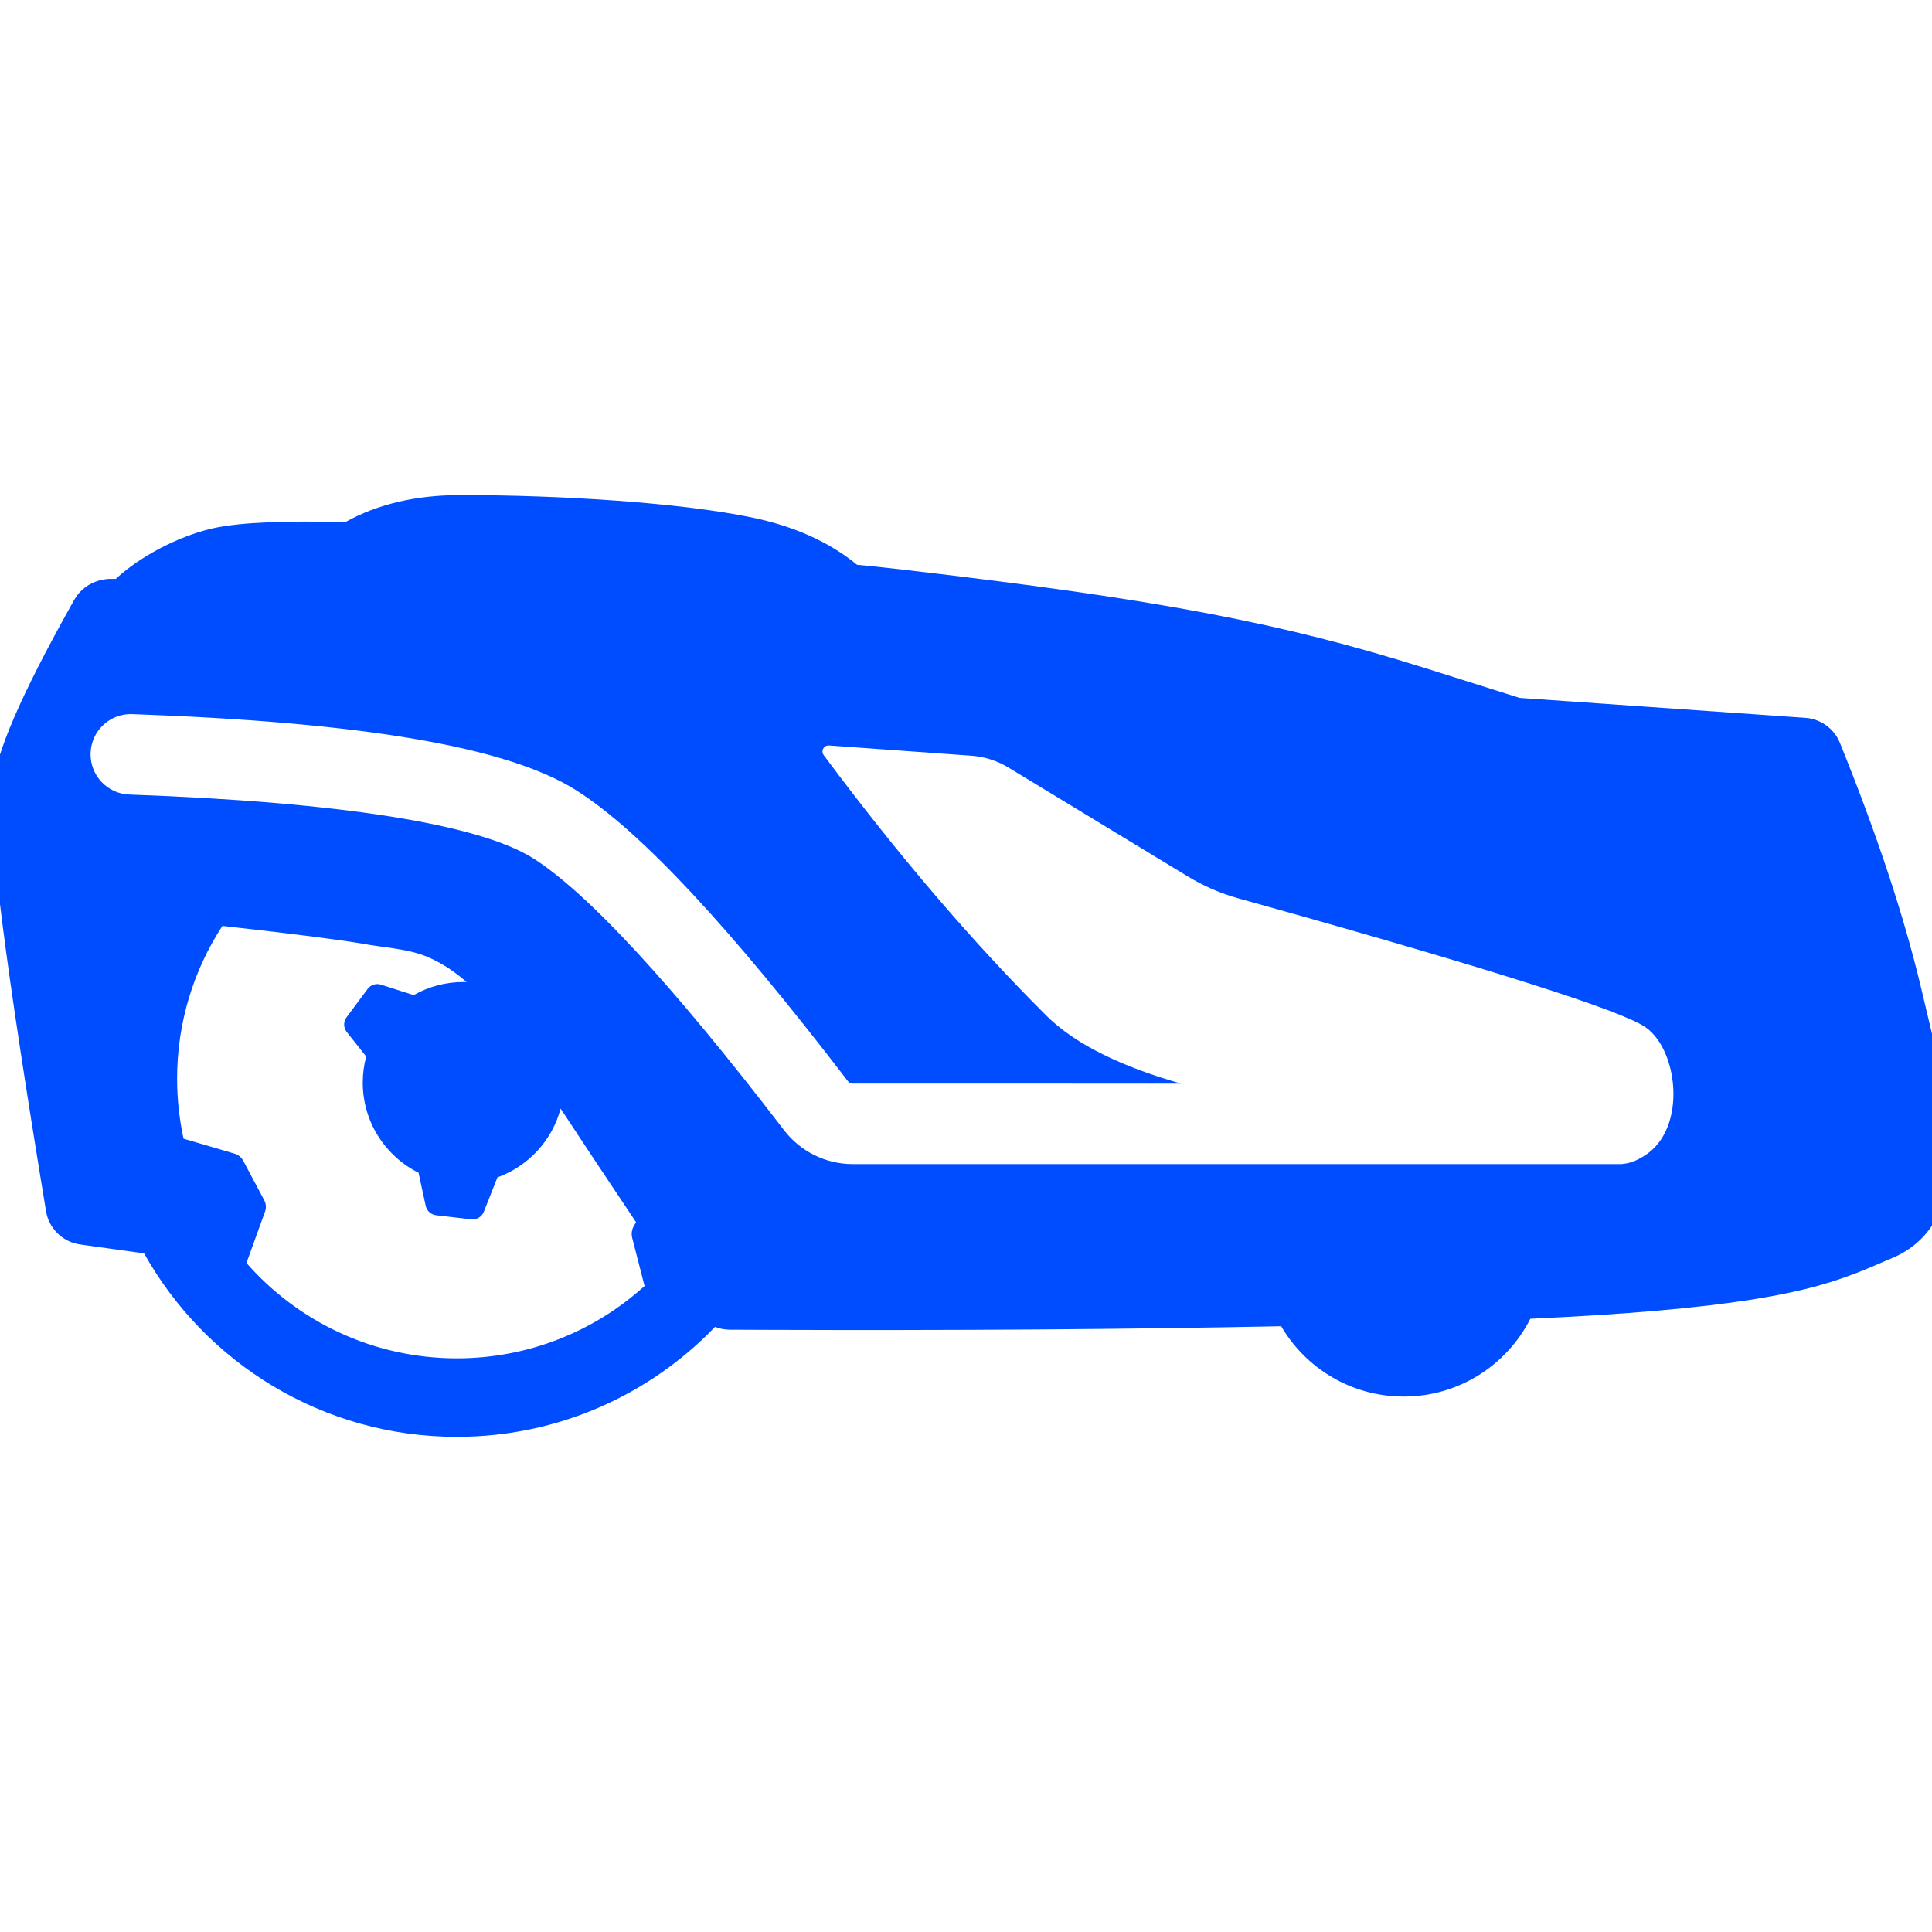
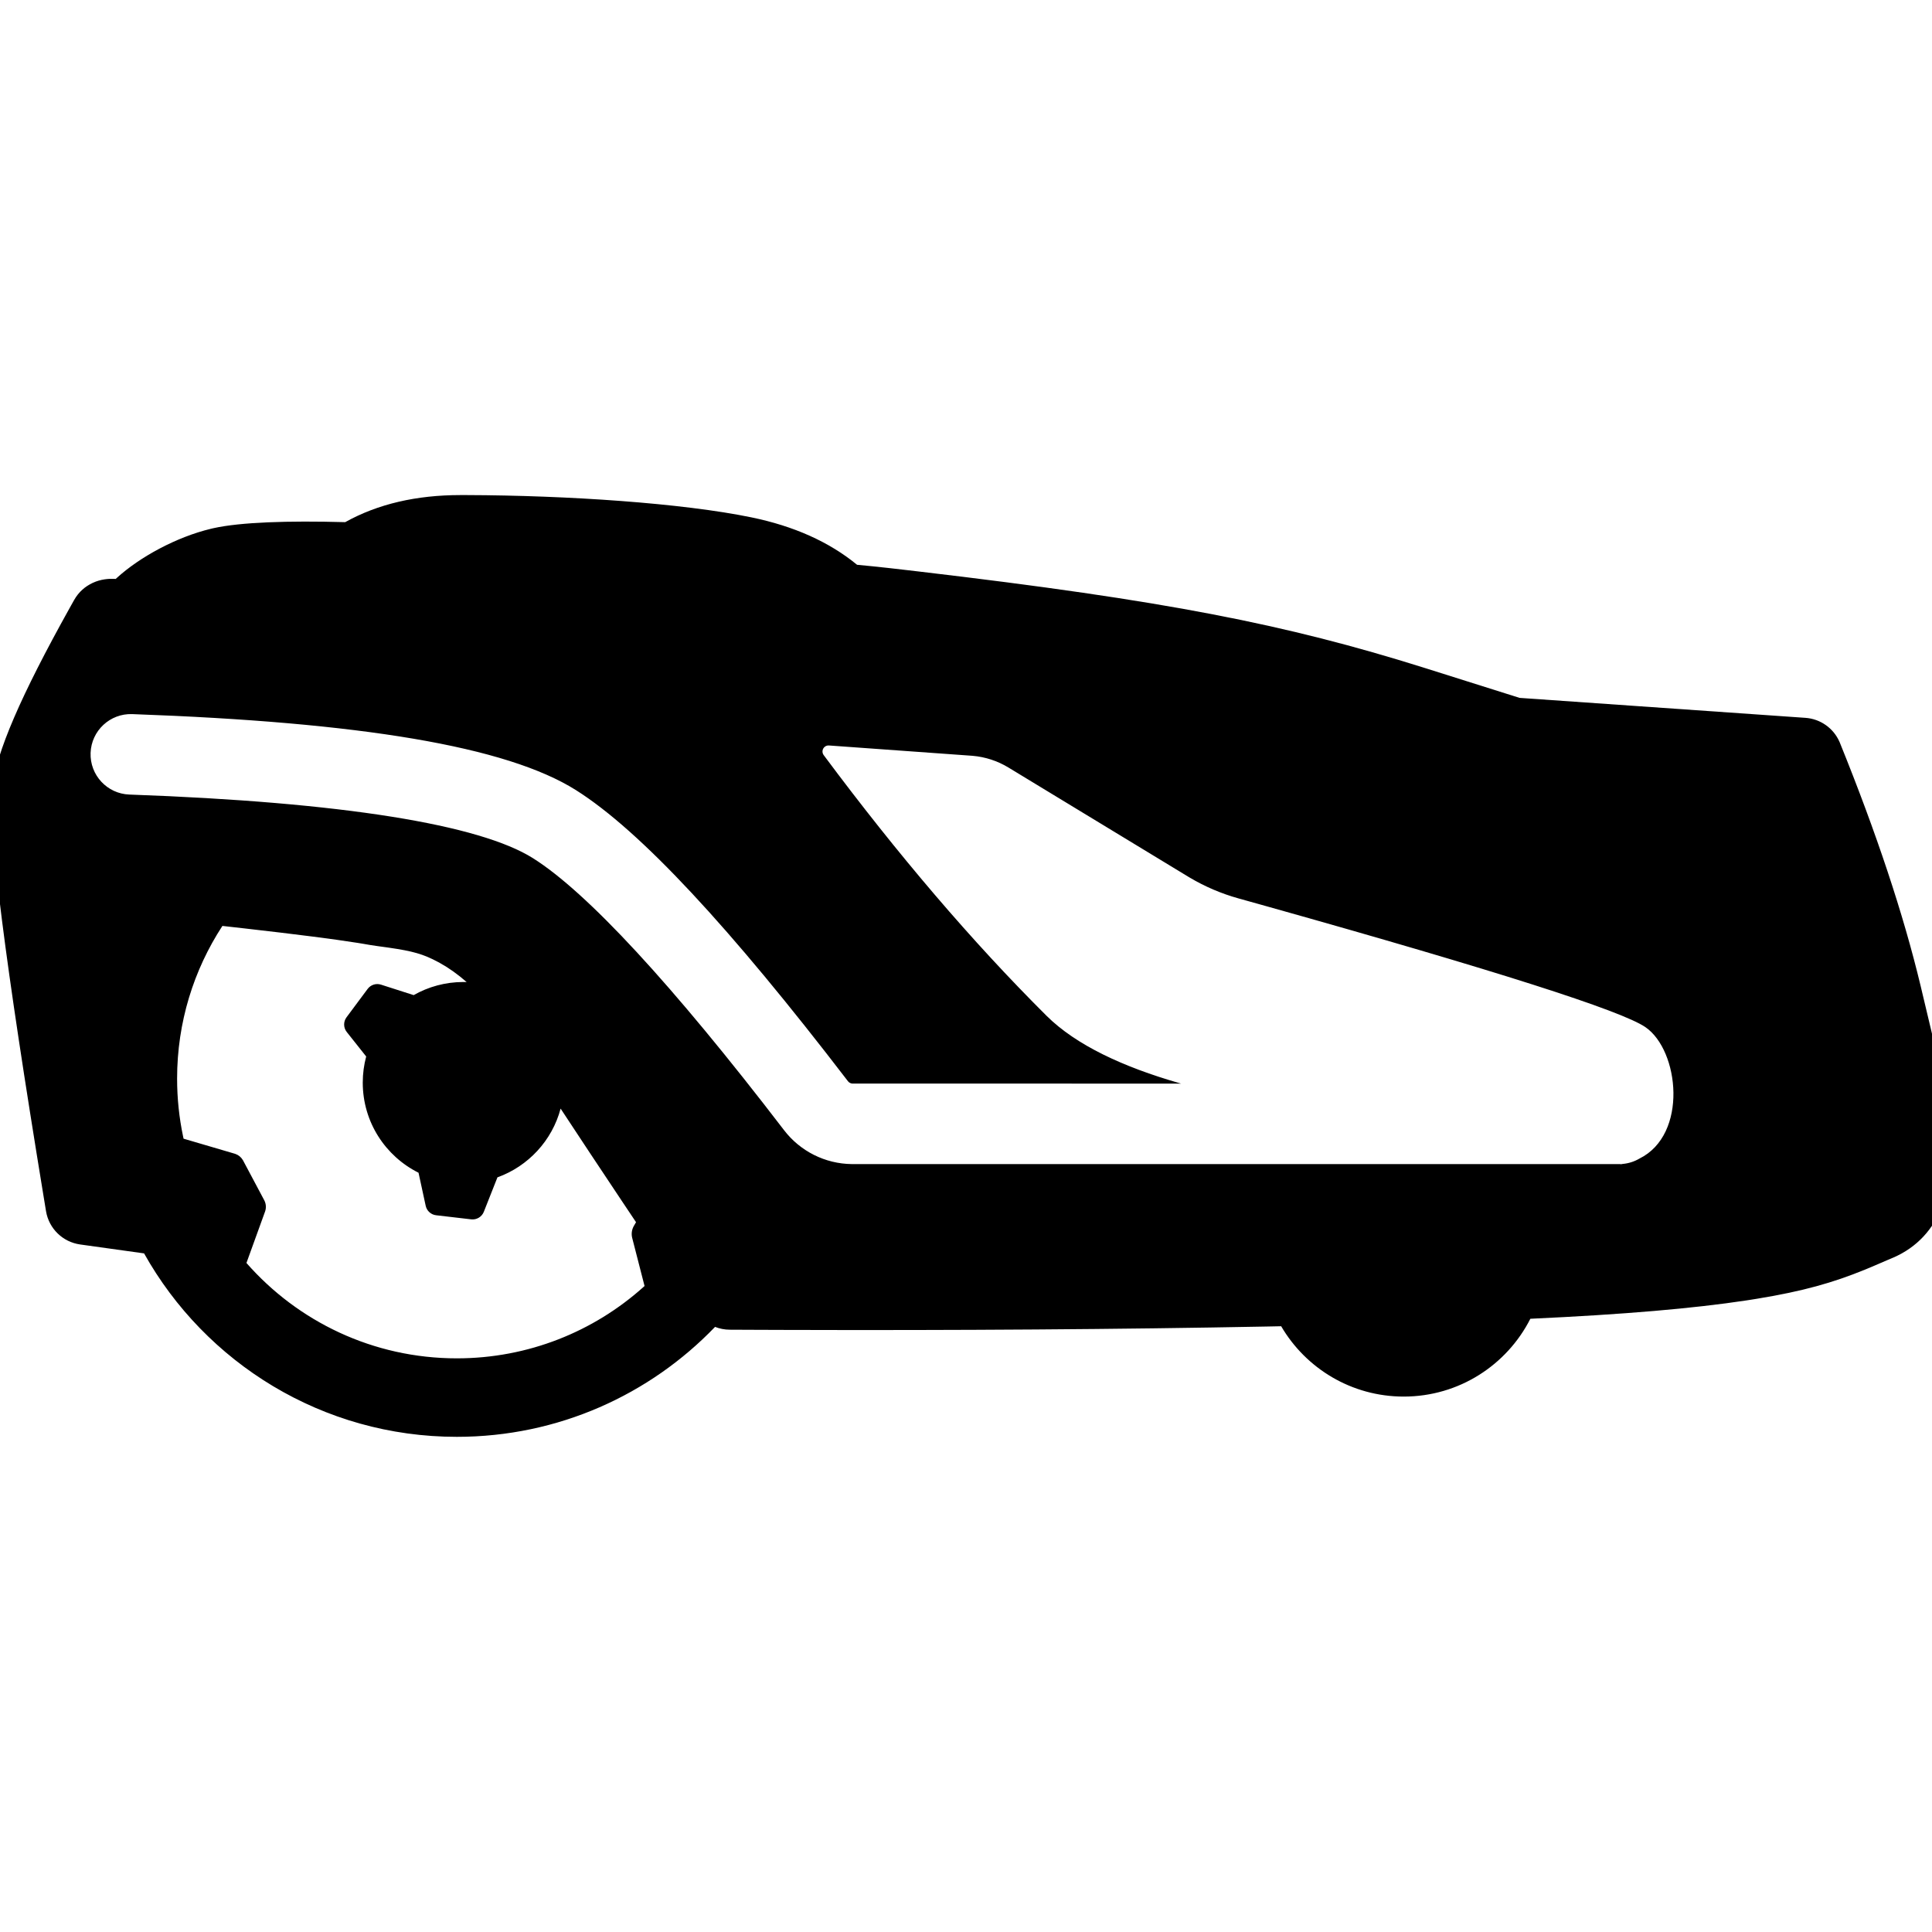
<svg xmlns="http://www.w3.org/2000/svg" width="960px" height="960px" viewBox="0 0 960 960" version="1.1">
  <g id="com.husqvarna.automower/drivers/assets/icon" stroke="none" stroke-width="1" fill="none" fill-rule="evenodd">
-     <path d="M228.767,246 C279.77,246 338.311,249.85 373.372,257.074 C394.357,261.397 411.953,269.202 425.868,280.637 C430.974,281.113 435.971,281.623 440.977,282.178 L442.941,282.398 L448.778,283.069 C577.397,297.984 637.641,309.869 707.217,331.678 L709.328,332.342 L755.073,346.771 L897.108,356.693 C904.473,357.207 910.933,361.733 913.948,368.426 L914.104,368.78 L914.253,369.138 C932.426,414.021 945.79,454.234 954.334,489.842 L954.668,491.245 L959.679,512.3 C961.289,519.163 962.569,524.847 963.686,530.166 L963.837,530.889 L964.057,531.95 C966.815,545.317 968.475,556.239 969.056,566.041 C969.813,578.788 968.728,589.629 965.152,599.074 C960.696,610.84 952.477,619.796 940.891,624.829 L940.328,625.07 L938.192,625.974 L931.481,628.864 L928.081,630.299 C911.7,637.106 896.693,641.454 873.315,645.294 L872.23,645.471 L870.121,645.808 C843.802,649.948 808.411,653.086 760.42,655.288 C748.789,678.23 724.981,693.953 697.5,693.953 C671.528,693.953 648.837,679.909 636.605,659.001 C559.719,660.551 473.925,661.149 379.22,660.793 L375.232,660.777 L362.568,660.721 C360.047,660.709 357.59,660.222 355.31,659.32 C322.928,692.997 277.411,713.953 227,713.953 C160.231,713.953 102.048,677.19 71.589,622.802 L39.834,618.369 C31.165,617.159 24.29,610.452 22.865,601.816 C2.882,480.664 -5.931,412.728 -3.859,391.869 C-2.099,374.152 10.571,345.266 34.573,302.184 L35.304,300.874 L36.816,298.174 C39.128,294.059 42.423,291.324 46.068,289.632 C48.089,288.694 49.982,288.18 51.874,287.89 C53.61,287.623 55.137,287.571 56.733,287.634 L57.268,287.659 L57.495,287.671 L58.006,287.2 C69.512,276.699 87.785,266.823 104.757,262.755 L105.516,262.577 L106.213,262.42 C119.496,259.485 143.033,258.668 171.53,259.454 C187.738,250.418 206.92,246 228.767,246 Z M110.51,460.088 C96.274,481.902 88,507.961 88,535.953 C88,545.773 89.018,555.356 90.955,564.6 L91.213,565.804 L116.607,573.261 L116.89,573.351 C118.478,573.891 119.819,574.984 120.669,576.431 L120.814,576.689 L131.29,596.378 L131.423,596.643 C132.187,598.238 132.319,600.064 131.792,601.752 L131.692,602.048 L122.457,627.562 C147.933,656.612 185.325,674.953 227,674.953 C262.536,674.953 294.957,661.618 319.532,639.679 L320.275,639.012 L314.144,615.144 L314.072,614.838 C313.676,613 313.941,611.081 314.818,609.419 L314.979,609.129 L316.042,607.303 C302.676,587.348 290.185,568.534 278.568,550.86 C274.338,566.739 262.489,579.508 247.176,585.016 L240.413,602.129 C239.413,604.658 236.838,606.199 234.138,605.884 L216.695,603.851 C214.147,603.554 212.069,601.669 211.526,599.161 L207.965,582.723 C191.537,574.529 180.252,557.559 180.252,537.953 C180.252,533.46 180.845,529.105 181.956,524.962 L172.3,512.795 C170.61,510.666 170.563,507.665 172.186,505.484 L182.668,491.395 C184.2,489.336 186.871,488.479 189.314,489.263 L205.553,494.469 C212.839,490.322 221.269,487.953 230.252,487.953 C230.792,487.953 231.33,487.962 231.867,487.979 C227.369,484.038 222.943,480.913 218.562,478.495 C210.443,474.015 205.091,472.558 191.92,470.707 L191.255,470.614 L188.719,470.268 C186.823,470.01 185.343,469.795 183.95,469.568 L183.572,469.505 L180.418,468.96 C168.043,466.873 145.558,464.001 113.237,460.392 L112.255,460.283 L110.51,460.088 Z M65.713,354.836 C54.674,354.442 45.406,363.072 45.013,374.11 C44.619,385.149 53.248,394.417 64.287,394.81 C170.609,398.603 238.428,409.782 264.854,426.445 C291.545,443.275 333.674,488.627 389.6,561.59 C397.737,572.206 410.352,578.431 423.728,578.431 L423.728,578.431 L804.517,578.431 L804.862,578.428 L805.167,578.423 C805.201,578.49 805.241,578.522 805.287,578.515 C805.64,578.465 805.989,578.409 806.334,578.35 C809.341,578.079 812.156,577.142 814.632,575.69 C838.863,563.73 834.442,521.915 817.58,510.368 C805.489,502.088 741.696,481.775 626.202,449.43 L626.202,449.43 L615.337,446.395 C606.531,443.94 598.104,440.289 590.29,435.544 L590.29,435.544 L501.067,381.367 C495.505,377.989 489.219,375.985 482.729,375.518 L482.729,375.518 L411.906,370.422 C411.189,370.37 410.477,370.578 409.9,371.007 C408.571,371.996 408.295,373.876 409.284,375.205 C446.206,424.816 483.1,467.976 519.966,504.685 C534.91,519.564 558.89,530.483 586.851,538.433 L586.851,538.433 L423.728,538.431 L423.529,538.424 C422.671,538.367 421.874,537.944 421.347,537.256 C362.638,460.662 318.132,412.751 286.188,392.609 C251.659,370.837 179.13,358.881 65.713,354.836 Z" id="Combined-Shape" fill="#004DFF" />
-     <path d="" id="Path-8" stroke="#004DFF" stroke-width="2" />
+     <path d="M228.767,246 L231.836,246 C282.102,246.155 339.012,249.994 373.372,257.074 C394.357,261.397 411.953,269.202 425.868,280.637 C430.974,281.113 435.971,281.623 440.977,282.178 L442.941,282.398 L448.778,283.069 L456.414,283.961 C579.811,298.463 639.033,310.305 707.217,331.678 L709.328,332.342 L755.073,346.771 L897.108,356.693 C904.473,357.207 910.933,361.733 913.948,368.426 L914.104,368.78 L914.253,369.138 C932.426,414.021 945.79,454.234 954.334,489.842 L959.679,512.3 L960.525,515.932 C961.613,520.631 962.542,524.785 963.377,528.706 L963.837,530.889 L964.057,531.95 L964.495,534.096 C966.991,546.494 968.506,556.769 969.056,566.041 C969.813,578.788 968.728,589.629 965.152,599.074 C960.696,610.84 952.477,619.796 940.891,624.829 L938.192,625.974 L931.481,628.864 L928.081,630.299 L926.573,630.921 C910.768,637.373 895.974,641.572 873.315,645.294 L872.23,645.471 L870.121,645.808 L867.728,646.178 C841.667,650.136 806.971,653.153 760.42,655.288 C748.789,678.23 724.981,693.953 697.5,693.953 C671.528,693.953 648.837,679.909 636.605,659.001 L629.137,659.148 C556.673,660.541 476.415,661.099 388.357,660.824 L375.232,660.777 L362.568,660.721 C360.047,660.709 357.59,660.222 355.31,659.32 C322.928,692.997 277.411,713.953 227,713.953 C160.231,713.953 102.048,677.19 71.589,622.802 L39.834,618.369 C31.165,617.159 24.29,610.452 22.865,601.816 L21.68,594.61 C2.534,477.965 -5.889,412.31 -3.859,391.869 C-2.099,374.152 10.571,345.266 34.573,302.184 L35.304,300.874 L36.816,298.174 C39.128,294.059 42.423,291.324 46.068,289.632 C48.089,288.694 49.982,288.18 51.874,287.89 C53.61,287.623 55.137,287.571 56.733,287.634 L57.495,287.671 L58.006,287.2 C69.512,276.699 87.785,266.823 104.757,262.755 L105.516,262.577 L106.213,262.42 C119.496,259.485 143.033,258.668 171.53,259.454 C187.738,250.418 206.92,246 228.767,246 Z M110.51,460.088 C96.274,481.902 88,507.961 88,535.953 C88,545.773 89.018,555.356 90.955,564.6 L91.213,565.804 L116.607,573.261 L116.89,573.351 C118.478,573.891 119.819,574.984 120.669,576.431 L120.814,576.689 L131.29,596.378 L131.423,596.643 C132.187,598.238 132.319,600.064 131.792,601.752 L131.692,602.048 L122.457,627.562 C147.933,656.612 185.325,674.953 227,674.953 C262.536,674.953 294.957,661.618 319.532,639.679 L320.275,639.012 L314.144,615.144 L314.072,614.838 C313.676,613 313.941,611.081 314.818,609.419 L314.979,609.129 L316.042,607.303 L308.965,596.722 C298.243,580.665 288.111,565.378 278.568,550.86 C274.338,566.739 262.489,579.508 247.176,585.016 L240.413,602.129 C239.413,604.658 236.838,606.199 234.138,605.884 L216.695,603.851 C214.147,603.554 212.069,601.669 211.526,599.161 L207.965,582.723 C191.537,574.529 180.252,557.559 180.252,537.953 C180.252,533.46 180.845,529.105 181.956,524.962 L172.3,512.795 C170.61,510.666 170.563,507.665 172.186,505.484 L182.668,491.395 C184.2,489.336 186.871,488.479 189.314,489.263 L205.553,494.469 C212.839,490.322 221.269,487.953 230.252,487.953 C230.792,487.953 231.33,487.962 231.867,487.979 C227.369,484.038 222.943,480.913 218.562,478.495 L217.746,478.05 C210.34,474.061 205.028,472.598 193.233,470.894 L191.255,470.614 L187.724,470.131 C186.288,469.932 185.09,469.754 183.95,469.568 L183.572,469.505 L180.418,468.96 L177.671,468.51 C166.088,466.665 147.385,464.268 121.725,461.349 L112.255,460.283 L110.51,460.088 Z M65.713,354.836 C54.674,354.442 45.406,363.072 45.013,374.11 C44.619,385.149 53.248,394.417 64.287,394.81 C170.609,398.603 238.428,409.782 264.854,426.445 C291.545,443.275 333.674,488.627 389.6,561.59 C397.626,572.061 410.007,578.26 423.179,578.427 L423.728,578.431 L804.517,578.431 L804.862,578.428 L805.167,578.423 C805.201,578.49 805.241,578.522 805.287,578.516 C805.64,578.465 805.989,578.409 806.334,578.35 C809.341,578.079 812.156,577.142 814.632,575.69 C838.863,563.73 834.442,521.915 817.58,510.368 C805.609,502.171 742.966,482.18 629.651,450.397 L626.202,449.43 L615.337,446.395 C606.858,444.031 598.728,440.558 591.16,436.067 L590.29,435.544 L501.067,381.367 C495.69,378.102 489.637,376.12 483.377,375.569 L482.729,375.518 L411.906,370.422 C411.189,370.37 410.477,370.578 409.9,371.007 C408.571,371.996 408.295,373.876 409.284,375.205 C446.206,424.816 483.1,467.976 519.966,504.685 C534.74,519.395 558.346,530.235 585.9,538.161 L586.851,538.433 L423.728,538.431 L423.529,538.424 C422.671,538.367 421.874,537.944 421.347,537.256 C362.638,460.662 318.132,412.751 286.188,392.609 C251.659,370.837 179.13,358.881 65.713,354.836 Z" id="Shape" fill="#000000" />
  </g>
</svg>
